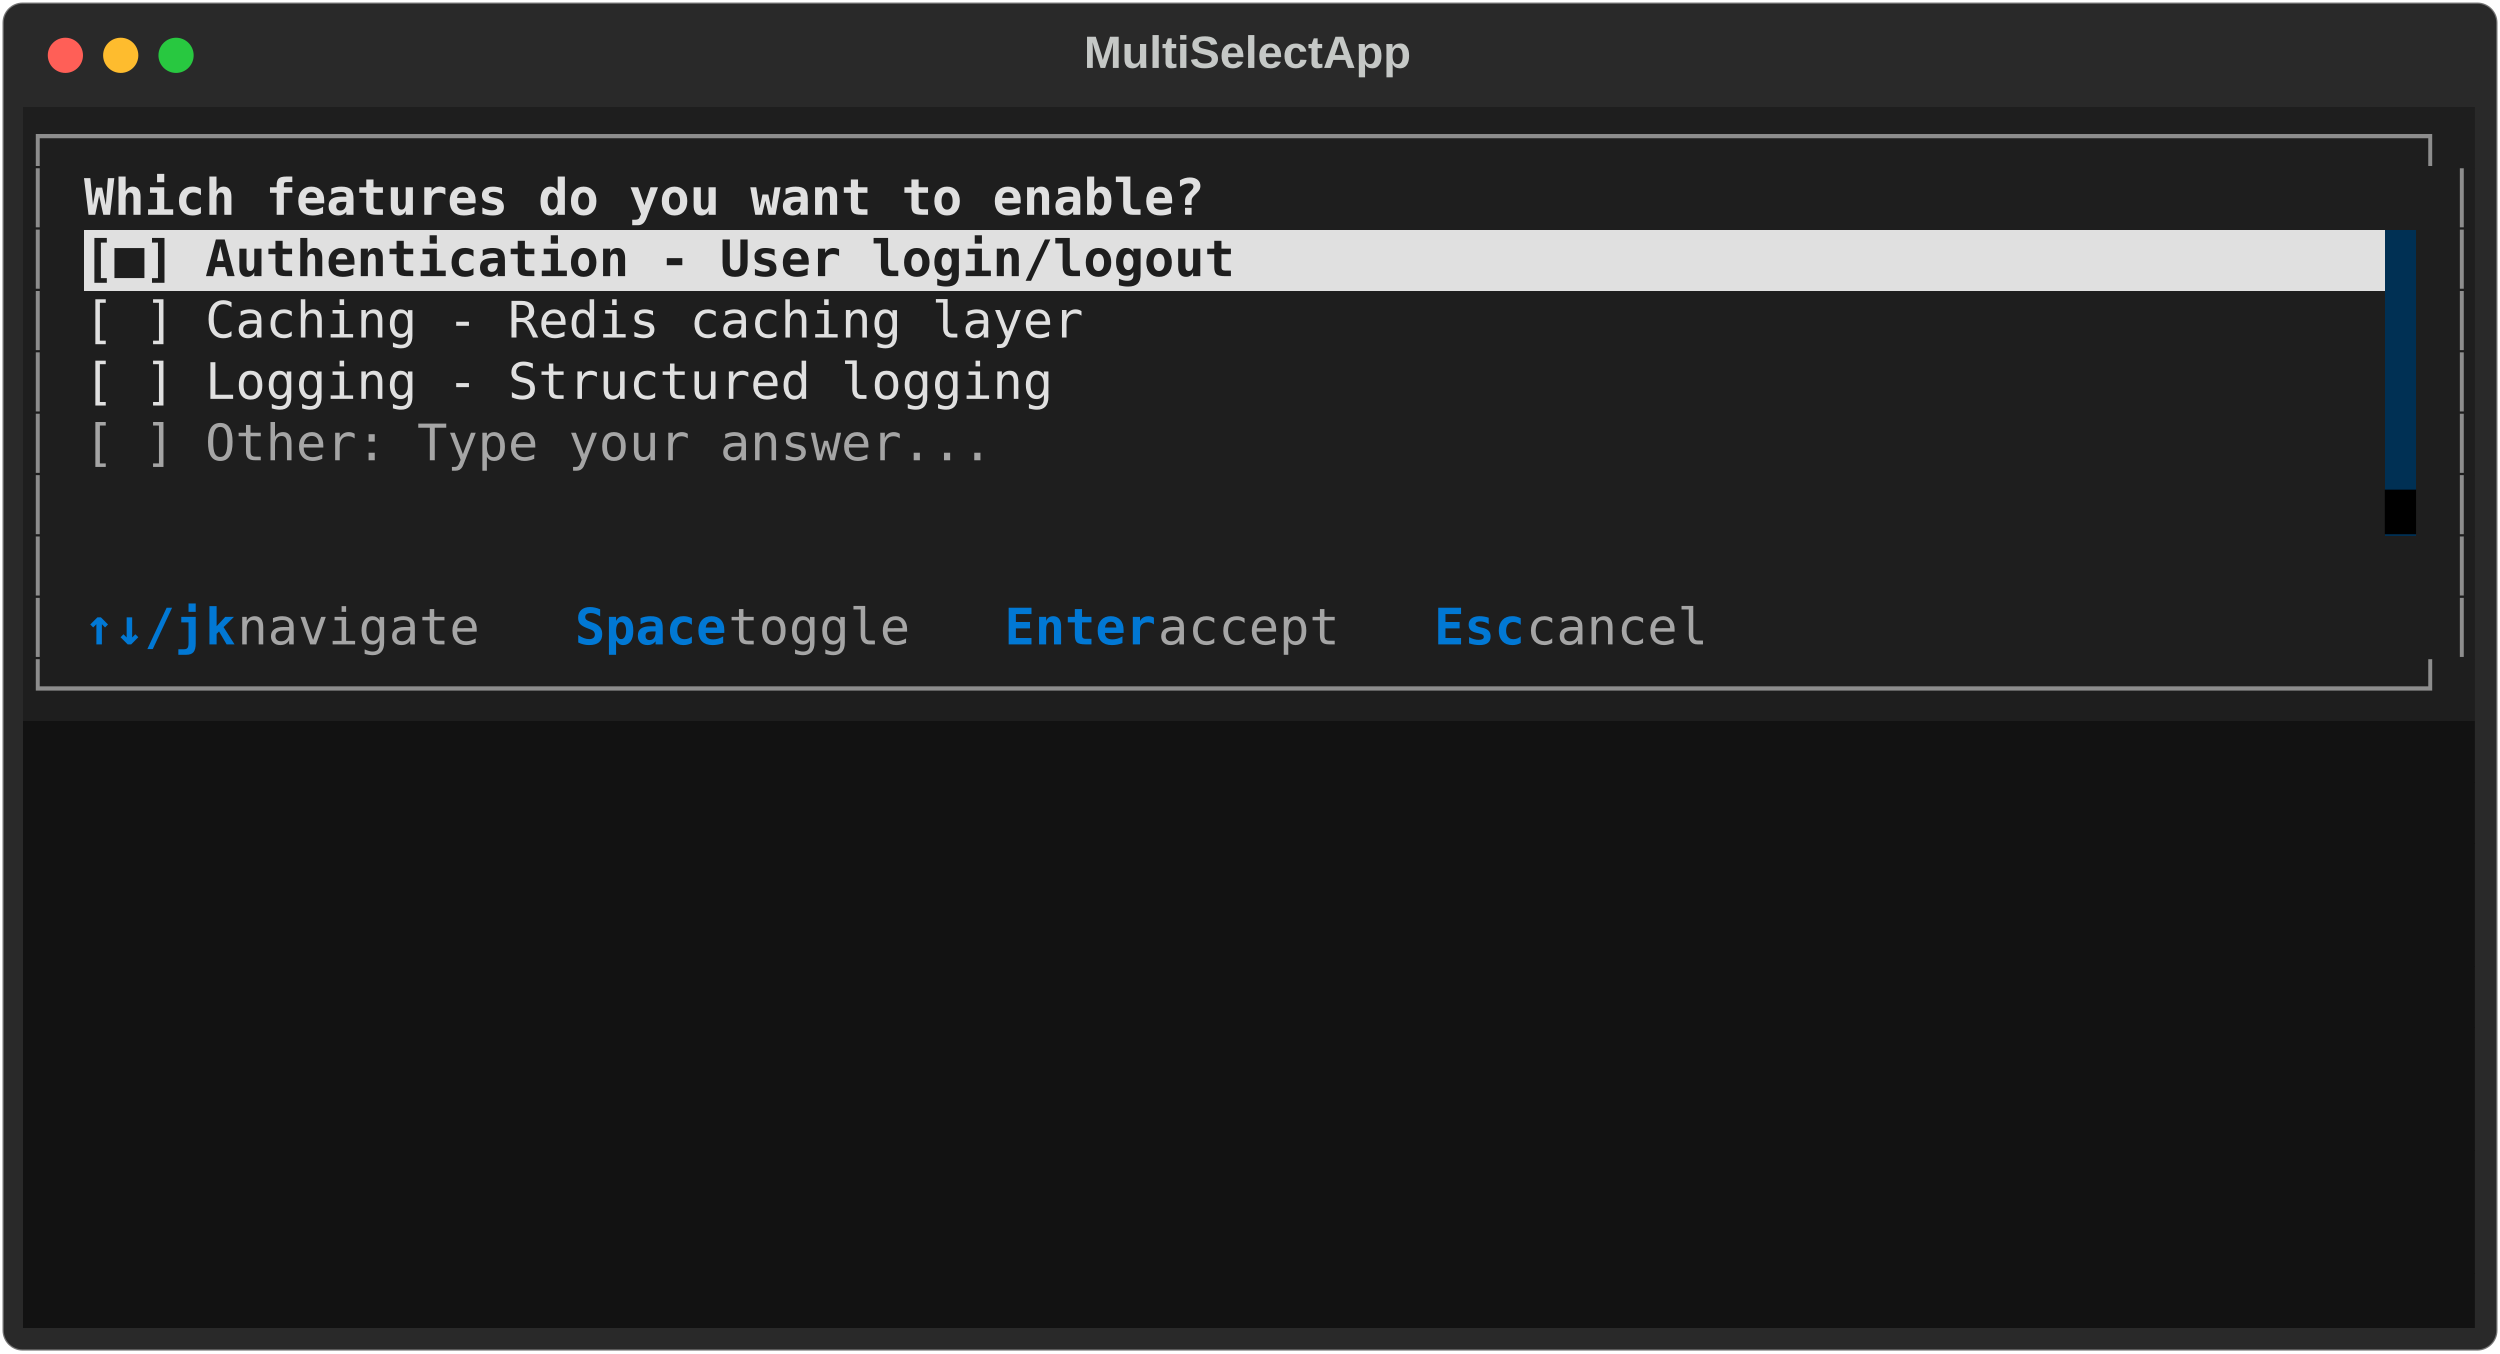
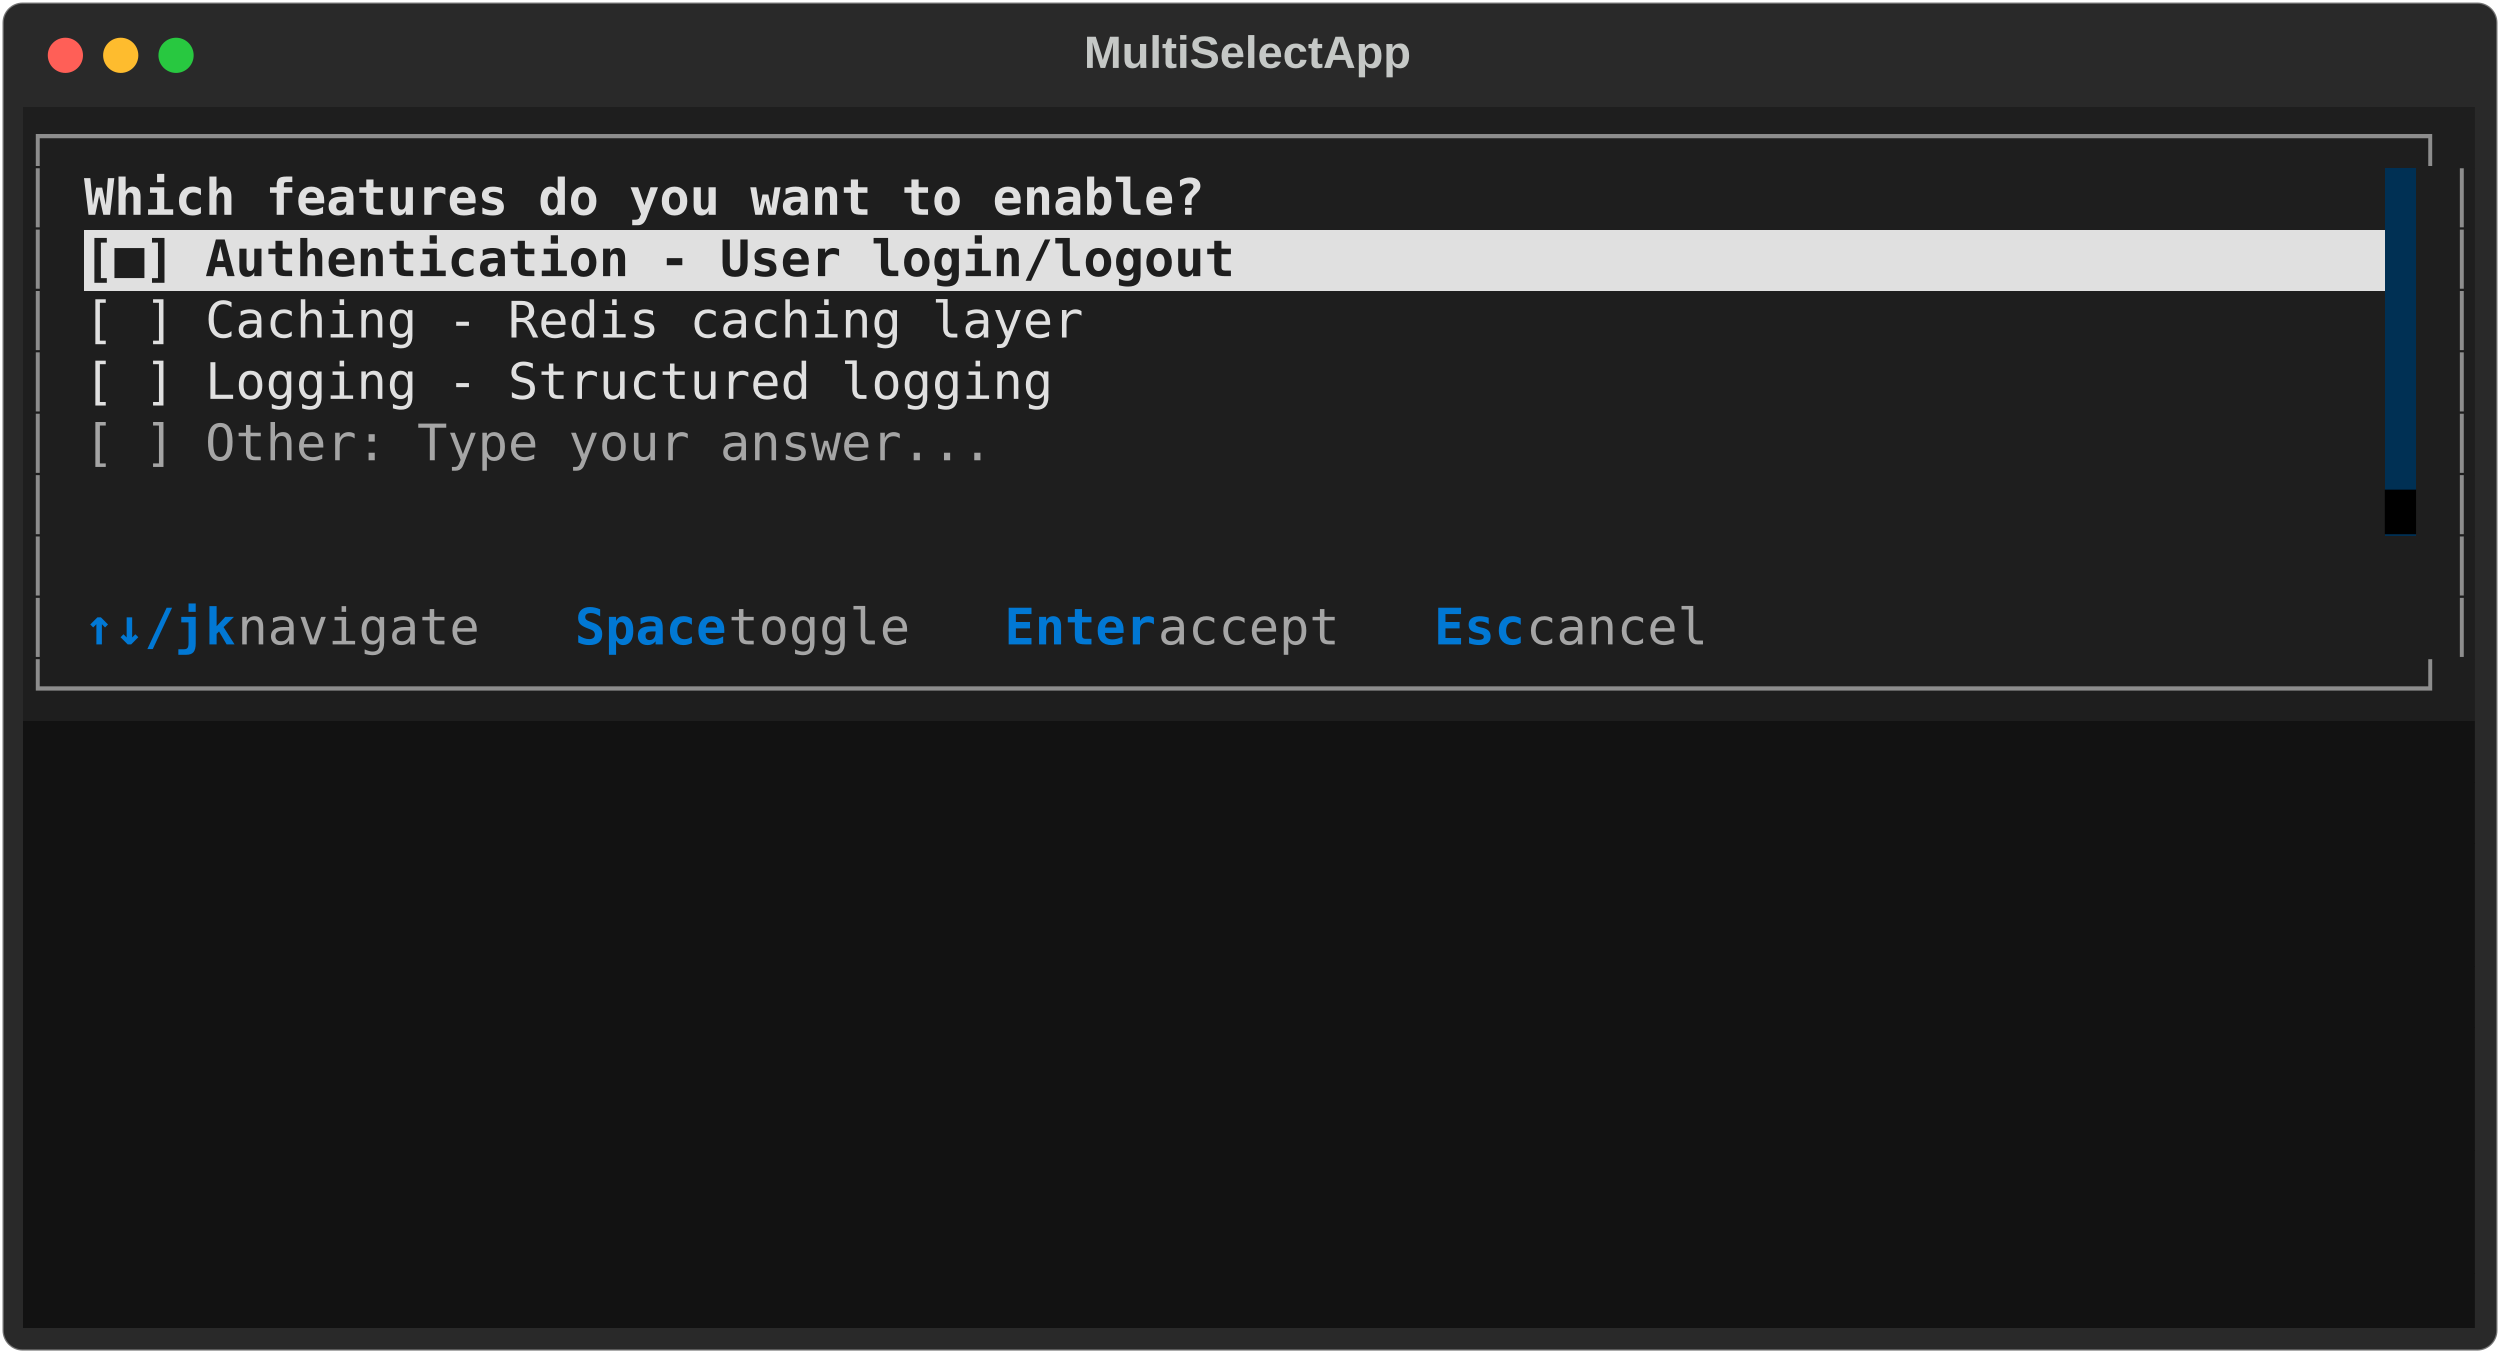
<svg xmlns="http://www.w3.org/2000/svg" class="rich-terminal" viewBox="0 0 994 538.0">
  <style>

    @font-face {
        font-family: "Fira Code";
        src: local("FiraCode-Regular"),
                url("https://cdnjs.cloudflare.com/ajax/libs/firacode/6.2.0/woff2/FiraCode-Regular.woff2") format("woff2"),
                url("https://cdnjs.cloudflare.com/ajax/libs/firacode/6.2.0/woff/FiraCode-Regular.woff") format("woff");
        font-style: normal;
        font-weight: 400;
    }
    @font-face {
        font-family: "Fira Code";
        src: local("FiraCode-Bold"),
                url("https://cdnjs.cloudflare.com/ajax/libs/firacode/6.2.0/woff2/FiraCode-Bold.woff2") format("woff2"),
                url("https://cdnjs.cloudflare.com/ajax/libs/firacode/6.2.0/woff/FiraCode-Bold.woff") format("woff");
        font-style: bold;
        font-weight: 700;
    }

    .terminal-matrix {
        font-family: Fira Code, monospace;
        font-size: 20px;
        line-height: 24.4px;
        font-variant-east-asian: full-width;
    }

    .terminal-title {
        font-size: 18px;
        font-weight: bold;
        font-family: arial;
    }

    .terminal-r1 { fill: #8d8d8d }
.terminal-r2 { fill: #c5c8c6 }
.terminal-r3 { fill: #e0e0e0;font-weight: bold }
- .terminal-r4 { fill: #1e1e1e;font-weight: bold }
- .terminal-r5 { fill: #1e1e1e }
+ .terminal-r4 { fill: #1e1e1e }
+ .terminal-r5 { fill: #1e1e1e;font-weight: bold }
.terminal-r6 { fill: #e0e0e0 }
.terminal-r7 { fill: #a5a5a5 }
.terminal-r8 { fill: #000000 }
.terminal-r9 { fill: #0178d4;font-weight: bold }
    </style>
  <defs>
    <clipPath id="terminal-clip-terminal">
      <rect x="0" y="0" width="975.0" height="487.0" />
    </clipPath>
    <clipPath id="terminal-line-0">
      <rect x="0" y="1.5" width="976" height="24.65" />
    </clipPath>
    <clipPath id="terminal-line-1">
      <rect x="0" y="25.9" width="976" height="24.65" />
    </clipPath>
    <clipPath id="terminal-line-2">
      <rect x="0" y="50.3" width="976" height="24.65" />
    </clipPath>
    <clipPath id="terminal-line-3">
      <rect x="0" y="74.7" width="976" height="24.65" />
    </clipPath>
    <clipPath id="terminal-line-4">
      <rect x="0" y="99.1" width="976" height="24.65" />
    </clipPath>
    <clipPath id="terminal-line-5">
      <rect x="0" y="123.5" width="976" height="24.65" />
    </clipPath>
    <clipPath id="terminal-line-6">
      <rect x="0" y="147.9" width="976" height="24.65" />
    </clipPath>
    <clipPath id="terminal-line-7">
      <rect x="0" y="172.3" width="976" height="24.65" />
    </clipPath>
    <clipPath id="terminal-line-8">
      <rect x="0" y="196.7" width="976" height="24.65" />
    </clipPath>
    <clipPath id="terminal-line-9">
      <rect x="0" y="221.1" width="976" height="24.65" />
    </clipPath>
    <clipPath id="terminal-line-10">
      <rect x="0" y="245.5" width="976" height="24.65" />
    </clipPath>
    <clipPath id="terminal-line-11">
      <rect x="0" y="269.9" width="976" height="24.65" />
    </clipPath>
    <clipPath id="terminal-line-12">
      <rect x="0" y="294.3" width="976" height="24.65" />
    </clipPath>
    <clipPath id="terminal-line-13">
      <rect x="0" y="318.7" width="976" height="24.65" />
    </clipPath>
    <clipPath id="terminal-line-14">
      <rect x="0" y="343.1" width="976" height="24.65" />
    </clipPath>
    <clipPath id="terminal-line-15">
      <rect x="0" y="367.5" width="976" height="24.65" />
    </clipPath>
    <clipPath id="terminal-line-16">
      <rect x="0" y="391.9" width="976" height="24.65" />
    </clipPath>
    <clipPath id="terminal-line-17">
      <rect x="0" y="416.3" width="976" height="24.65" />
    </clipPath>
    <clipPath id="terminal-line-18">
      <rect x="0" y="440.7" width="976" height="24.65" />
    </clipPath>
  </defs>
  <rect fill="#292929" stroke="rgba(255,255,255,0.35)" stroke-width="1" x="1" y="1" width="992" height="536" rx="8" />
  <text class="terminal-title" fill="#c5c8c6" text-anchor="middle" x="496" y="27">MultiSelectApp</text>
  <g transform="translate(26,22)">
    <circle cx="0" cy="0" r="7" fill="#ff5f57" />
    <circle cx="22" cy="0" r="7" fill="#febc2e" />
    <circle cx="44" cy="0" r="7" fill="#28c840" />
  </g>
  <g transform="translate(9, 41)" clip-path="url(#terminal-clip-terminal)">
    <rect fill="#1e1e1e" x="0" y="1.5" width="976" height="24.65" shape-rendering="crispEdges" />
    <rect fill="#1e1e1e" x="0" y="25.9" width="12.2" height="24.65" shape-rendering="crispEdges" />
    <rect fill="#1e1e1e" x="12.2" y="25.9" width="12.2" height="24.65" shape-rendering="crispEdges" />
    <rect fill="#1e1e1e" x="24.4" y="25.9" width="451.4" height="24.65" shape-rendering="crispEdges" />
-     <rect fill="#1e1e1e" x="475.8" y="25.9" width="488" height="24.65" shape-rendering="crispEdges" />
+     <rect fill="#1e1e1e" x="475.8" y="25.9" width="463.6" height="24.65" shape-rendering="crispEdges" />
+     <rect fill="#003054" x="939.4" y="25.9" width="12.2" height="24.65" shape-rendering="crispEdges" />
+     <rect fill="#1e1e1e" x="951.6" y="25.9" width="12.2" height="24.65" shape-rendering="crispEdges" />
    <rect fill="#1e1e1e" x="963.8" y="25.9" width="12.2" height="24.65" shape-rendering="crispEdges" />
    <rect fill="#1e1e1e" x="0" y="50.3" width="12.2" height="24.65" shape-rendering="crispEdges" />
    <rect fill="#1e1e1e" x="12.2" y="50.3" width="12.2" height="24.65" shape-rendering="crispEdges" />
    <rect fill="#e0e0e0" x="24.4" y="50.3" width="488" height="24.65" shape-rendering="crispEdges" />
    <rect fill="#e0e0e0" x="512.4" y="50.3" width="427" height="24.65" shape-rendering="crispEdges" />
    <rect fill="#003054" x="939.4" y="50.3" width="12.2" height="24.65" shape-rendering="crispEdges" />
    <rect fill="#1e1e1e" x="951.6" y="50.3" width="12.2" height="24.65" shape-rendering="crispEdges" />
    <rect fill="#1e1e1e" x="963.8" y="50.3" width="12.2" height="24.65" shape-rendering="crispEdges" />
    <rect fill="#1e1e1e" x="0" y="74.7" width="12.2" height="24.65" shape-rendering="crispEdges" />
    <rect fill="#1e1e1e" x="12.2" y="74.7" width="12.2" height="24.65" shape-rendering="crispEdges" />
    <rect fill="#1e1e1e" x="24.4" y="74.7" width="427" height="24.65" shape-rendering="crispEdges" />
    <rect fill="#1e1e1e" x="451.4" y="74.7" width="488" height="24.65" shape-rendering="crispEdges" />
    <rect fill="#003054" x="939.4" y="74.7" width="12.2" height="24.65" shape-rendering="crispEdges" />
    <rect fill="#1e1e1e" x="951.6" y="74.7" width="12.2" height="24.65" shape-rendering="crispEdges" />
    <rect fill="#1e1e1e" x="963.8" y="74.7" width="12.2" height="24.65" shape-rendering="crispEdges" />
    <rect fill="#1e1e1e" x="0" y="99.1" width="12.2" height="24.65" shape-rendering="crispEdges" />
    <rect fill="#1e1e1e" x="12.2" y="99.1" width="12.2" height="24.65" shape-rendering="crispEdges" />
    <rect fill="#1e1e1e" x="24.4" y="99.1" width="414.8" height="24.65" shape-rendering="crispEdges" />
    <rect fill="#1e1e1e" x="439.2" y="99.1" width="500.2" height="24.65" shape-rendering="crispEdges" />
    <rect fill="#003054" x="939.4" y="99.1" width="12.2" height="24.65" shape-rendering="crispEdges" />
    <rect fill="#1e1e1e" x="951.6" y="99.1" width="12.2" height="24.65" shape-rendering="crispEdges" />
    <rect fill="#1e1e1e" x="963.8" y="99.1" width="12.2" height="24.65" shape-rendering="crispEdges" />
    <rect fill="#1e1e1e" x="0" y="123.5" width="12.2" height="24.65" shape-rendering="crispEdges" />
    <rect fill="#1e1e1e" x="12.2" y="123.5" width="12.2" height="24.65" shape-rendering="crispEdges" />
    <rect fill="#1e1e1e" x="24.4" y="123.5" width="390.4" height="24.65" shape-rendering="crispEdges" />
    <rect fill="#1e1e1e" x="414.8" y="123.5" width="524.6" height="24.65" shape-rendering="crispEdges" />
    <rect fill="#003054" x="939.4" y="123.5" width="12.2" height="24.65" shape-rendering="crispEdges" />
    <rect fill="#1e1e1e" x="951.6" y="123.5" width="12.2" height="24.65" shape-rendering="crispEdges" />
    <rect fill="#1e1e1e" x="963.8" y="123.5" width="12.2" height="24.65" shape-rendering="crispEdges" />
    <rect fill="#1e1e1e" x="0" y="147.9" width="12.2" height="24.65" shape-rendering="crispEdges" />
    <rect fill="#1e1e1e" x="12.2" y="147.9" width="927.2" height="24.65" shape-rendering="crispEdges" />
    <rect fill="#003054" x="939.4" y="147.9" width="12.2" height="24.65" shape-rendering="crispEdges" />
    <rect fill="#1e1e1e" x="951.6" y="147.9" width="12.2" height="24.65" shape-rendering="crispEdges" />
    <rect fill="#1e1e1e" x="963.8" y="147.9" width="12.2" height="24.65" shape-rendering="crispEdges" />
    <rect fill="#1e1e1e" x="0" y="172.3" width="12.2" height="24.65" shape-rendering="crispEdges" />
    <rect fill="#1e1e1e" x="12.2" y="172.3" width="951.6" height="24.65" shape-rendering="crispEdges" />
    <rect fill="#1e1e1e" x="963.8" y="172.3" width="12.2" height="24.65" shape-rendering="crispEdges" />
    <rect fill="#1e1e1e" x="0" y="196.7" width="12.2" height="24.65" shape-rendering="crispEdges" />
    <rect fill="#1e1e1e" x="12.2" y="196.7" width="12.2" height="24.65" shape-rendering="crispEdges" />
    <rect fill="#1e1e1e" x="24.4" y="196.7" width="61" height="24.65" shape-rendering="crispEdges" />
    <rect fill="#1e1e1e" x="85.4" y="196.7" width="134.2" height="24.65" shape-rendering="crispEdges" />
    <rect fill="#1e1e1e" x="219.6" y="196.7" width="61" height="24.65" shape-rendering="crispEdges" />
    <rect fill="#1e1e1e" x="280.6" y="196.7" width="109.8" height="24.65" shape-rendering="crispEdges" />
    <rect fill="#1e1e1e" x="390.4" y="196.7" width="61" height="24.65" shape-rendering="crispEdges" />
    <rect fill="#1e1e1e" x="451.4" y="196.7" width="109.8" height="24.65" shape-rendering="crispEdges" />
    <rect fill="#1e1e1e" x="561.2" y="196.7" width="36.6" height="24.65" shape-rendering="crispEdges" />
    <rect fill="#1e1e1e" x="597.8" y="196.7" width="85.4" height="24.65" shape-rendering="crispEdges" />
    <rect fill="#1e1e1e" x="683.2" y="196.7" width="280.6" height="24.65" shape-rendering="crispEdges" />
    <rect fill="#1e1e1e" x="963.8" y="196.7" width="12.2" height="24.65" shape-rendering="crispEdges" />
    <rect fill="#1e1e1e" x="0" y="221.1" width="976" height="24.65" shape-rendering="crispEdges" />
    <rect fill="#121212" x="0" y="245.5" width="976" height="24.65" shape-rendering="crispEdges" />
    <rect fill="#121212" x="0" y="269.9" width="976" height="24.65" shape-rendering="crispEdges" />
    <rect fill="#121212" x="0" y="294.3" width="976" height="24.65" shape-rendering="crispEdges" />
    <rect fill="#121212" x="0" y="318.7" width="976" height="24.65" shape-rendering="crispEdges" />
    <rect fill="#121212" x="0" y="343.1" width="976" height="24.65" shape-rendering="crispEdges" />
    <rect fill="#121212" x="0" y="367.5" width="976" height="24.65" shape-rendering="crispEdges" />
    <rect fill="#121212" x="0" y="391.9" width="976" height="24.65" shape-rendering="crispEdges" />
    <rect fill="#121212" x="0" y="416.3" width="976" height="24.65" shape-rendering="crispEdges" />
    <rect fill="#121212" x="0" y="440.7" width="976" height="24.65" shape-rendering="crispEdges" />
    <rect fill="#121212" x="0" y="465.1" width="976" height="24.65" shape-rendering="crispEdges" />
    <g class="terminal-matrix">
      <text class="terminal-r1" x="0" y="20" textLength="976" clip-path="url(#terminal-line-0)">┌──────────────────────────────────────────────────────────────────────────────┐</text>
      <text class="terminal-r2" x="976" y="20" textLength="12.2" clip-path="url(#terminal-line-0)">
</text>
      <text class="terminal-r1" x="0" y="44.4" textLength="12.2" clip-path="url(#terminal-line-1)">│</text>
      <text class="terminal-r3" x="24.4" y="44.4" textLength="451.4" clip-path="url(#terminal-line-1)">Which features do you want to enable?</text>
      <text class="terminal-r1" x="963.8" y="44.4" textLength="12.2" clip-path="url(#terminal-line-1)">│</text>
      <text class="terminal-r2" x="976" y="44.4" textLength="12.2" clip-path="url(#terminal-line-1)">
</text>
      <text class="terminal-r1" x="0" y="68.8" textLength="12.2" clip-path="url(#terminal-line-2)">│</text>
-       <text class="terminal-r4" x="24.4" y="68.8" textLength="488" clip-path="url(#terminal-line-2)">  [■] Authentication - User login/logout</text>
+       <text class="terminal-r5" x="24.4" y="68.8" textLength="488" clip-path="url(#terminal-line-2)">  [■] Authentication - User login/logout</text>
      <text class="terminal-r1" x="963.8" y="68.8" textLength="12.2" clip-path="url(#terminal-line-2)">│</text>
      <text class="terminal-r2" x="976" y="68.8" textLength="12.2" clip-path="url(#terminal-line-2)">
</text>
      <text class="terminal-r1" x="0" y="93.2" textLength="12.2" clip-path="url(#terminal-line-3)">│</text>
      <text class="terminal-r6" x="24.4" y="93.2" textLength="427" clip-path="url(#terminal-line-3)">  [ ] Caching - Redis caching layer</text>
      <text class="terminal-r1" x="963.8" y="93.2" textLength="12.2" clip-path="url(#terminal-line-3)">│</text>
      <text class="terminal-r2" x="976" y="93.2" textLength="12.2" clip-path="url(#terminal-line-3)">
</text>
      <text class="terminal-r1" x="0" y="117.6" textLength="12.2" clip-path="url(#terminal-line-4)">│</text>
      <text class="terminal-r6" x="24.4" y="117.6" textLength="414.8" clip-path="url(#terminal-line-4)">  [ ] Logging - Structured logging</text>
      <text class="terminal-r1" x="963.8" y="117.6" textLength="12.2" clip-path="url(#terminal-line-4)">│</text>
      <text class="terminal-r2" x="976" y="117.6" textLength="12.2" clip-path="url(#terminal-line-4)">
</text>
      <text class="terminal-r1" x="0" y="142" textLength="12.2" clip-path="url(#terminal-line-5)">│</text>
      <text class="terminal-r7" x="24.4" y="142" textLength="390.4" clip-path="url(#terminal-line-5)">  [ ] Other: Type your answer...</text>
      <text class="terminal-r1" x="963.8" y="142" textLength="12.2" clip-path="url(#terminal-line-5)">│</text>
      <text class="terminal-r2" x="976" y="142" textLength="12.2" clip-path="url(#terminal-line-5)">
</text>
      <text class="terminal-r1" x="0" y="166.4" textLength="12.2" clip-path="url(#terminal-line-6)">│</text>
      <text class="terminal-r8" x="939.4" y="166.4" textLength="12.2" clip-path="url(#terminal-line-6)">▆</text>
      <text class="terminal-r1" x="963.8" y="166.4" textLength="12.2" clip-path="url(#terminal-line-6)">│</text>
      <text class="terminal-r2" x="976" y="166.4" textLength="12.2" clip-path="url(#terminal-line-6)">
</text>
      <text class="terminal-r1" x="0" y="190.8" textLength="12.2" clip-path="url(#terminal-line-7)">│</text>
      <text class="terminal-r1" x="963.8" y="190.8" textLength="12.2" clip-path="url(#terminal-line-7)">│</text>
      <text class="terminal-r2" x="976" y="190.8" textLength="12.2" clip-path="url(#terminal-line-7)">
</text>
      <text class="terminal-r1" x="0" y="215.2" textLength="12.2" clip-path="url(#terminal-line-8)">│</text>
      <text class="terminal-r9" x="24.4" y="215.2" textLength="61" clip-path="url(#terminal-line-8)">↑↓/jk</text>
      <text class="terminal-r7" x="85.4" y="215.2" textLength="134.2" clip-path="url(#terminal-line-8)"> navigate  </text>
      <text class="terminal-r9" x="219.6" y="215.2" textLength="61" clip-path="url(#terminal-line-8)">Space</text>
      <text class="terminal-r7" x="280.6" y="215.2" textLength="109.8" clip-path="url(#terminal-line-8)"> toggle  </text>
      <text class="terminal-r9" x="390.4" y="215.2" textLength="61" clip-path="url(#terminal-line-8)">Enter</text>
      <text class="terminal-r7" x="451.4" y="215.2" textLength="109.8" clip-path="url(#terminal-line-8)"> accept  </text>
      <text class="terminal-r9" x="561.2" y="215.2" textLength="36.6" clip-path="url(#terminal-line-8)">Esc</text>
      <text class="terminal-r7" x="597.8" y="215.2" textLength="85.4" clip-path="url(#terminal-line-8)"> cancel</text>
      <text class="terminal-r1" x="963.8" y="215.2" textLength="12.2" clip-path="url(#terminal-line-8)">│</text>
      <text class="terminal-r2" x="976" y="215.2" textLength="12.2" clip-path="url(#terminal-line-8)">
</text>
      <text class="terminal-r1" x="0" y="239.6" textLength="976" clip-path="url(#terminal-line-9)">└──────────────────────────────────────────────────────────────────────────────┘</text>
      <text class="terminal-r2" x="976" y="239.6" textLength="12.2" clip-path="url(#terminal-line-9)">
</text>
      <text class="terminal-r2" x="976" y="264" textLength="12.2" clip-path="url(#terminal-line-10)">
</text>
      <text class="terminal-r2" x="976" y="288.4" textLength="12.2" clip-path="url(#terminal-line-11)">
</text>
      <text class="terminal-r2" x="976" y="312.8" textLength="12.2" clip-path="url(#terminal-line-12)">
</text>
      <text class="terminal-r2" x="976" y="337.2" textLength="12.2" clip-path="url(#terminal-line-13)">
</text>
      <text class="terminal-r2" x="976" y="361.6" textLength="12.2" clip-path="url(#terminal-line-14)">
</text>
      <text class="terminal-r2" x="976" y="386" textLength="12.2" clip-path="url(#terminal-line-15)">
</text>
      <text class="terminal-r2" x="976" y="410.4" textLength="12.2" clip-path="url(#terminal-line-16)">
</text>
      <text class="terminal-r2" x="976" y="434.8" textLength="12.2" clip-path="url(#terminal-line-17)">
</text>
      <text class="terminal-r2" x="976" y="459.2" textLength="12.2" clip-path="url(#terminal-line-18)">
</text>
    </g>
  </g>
</svg>
